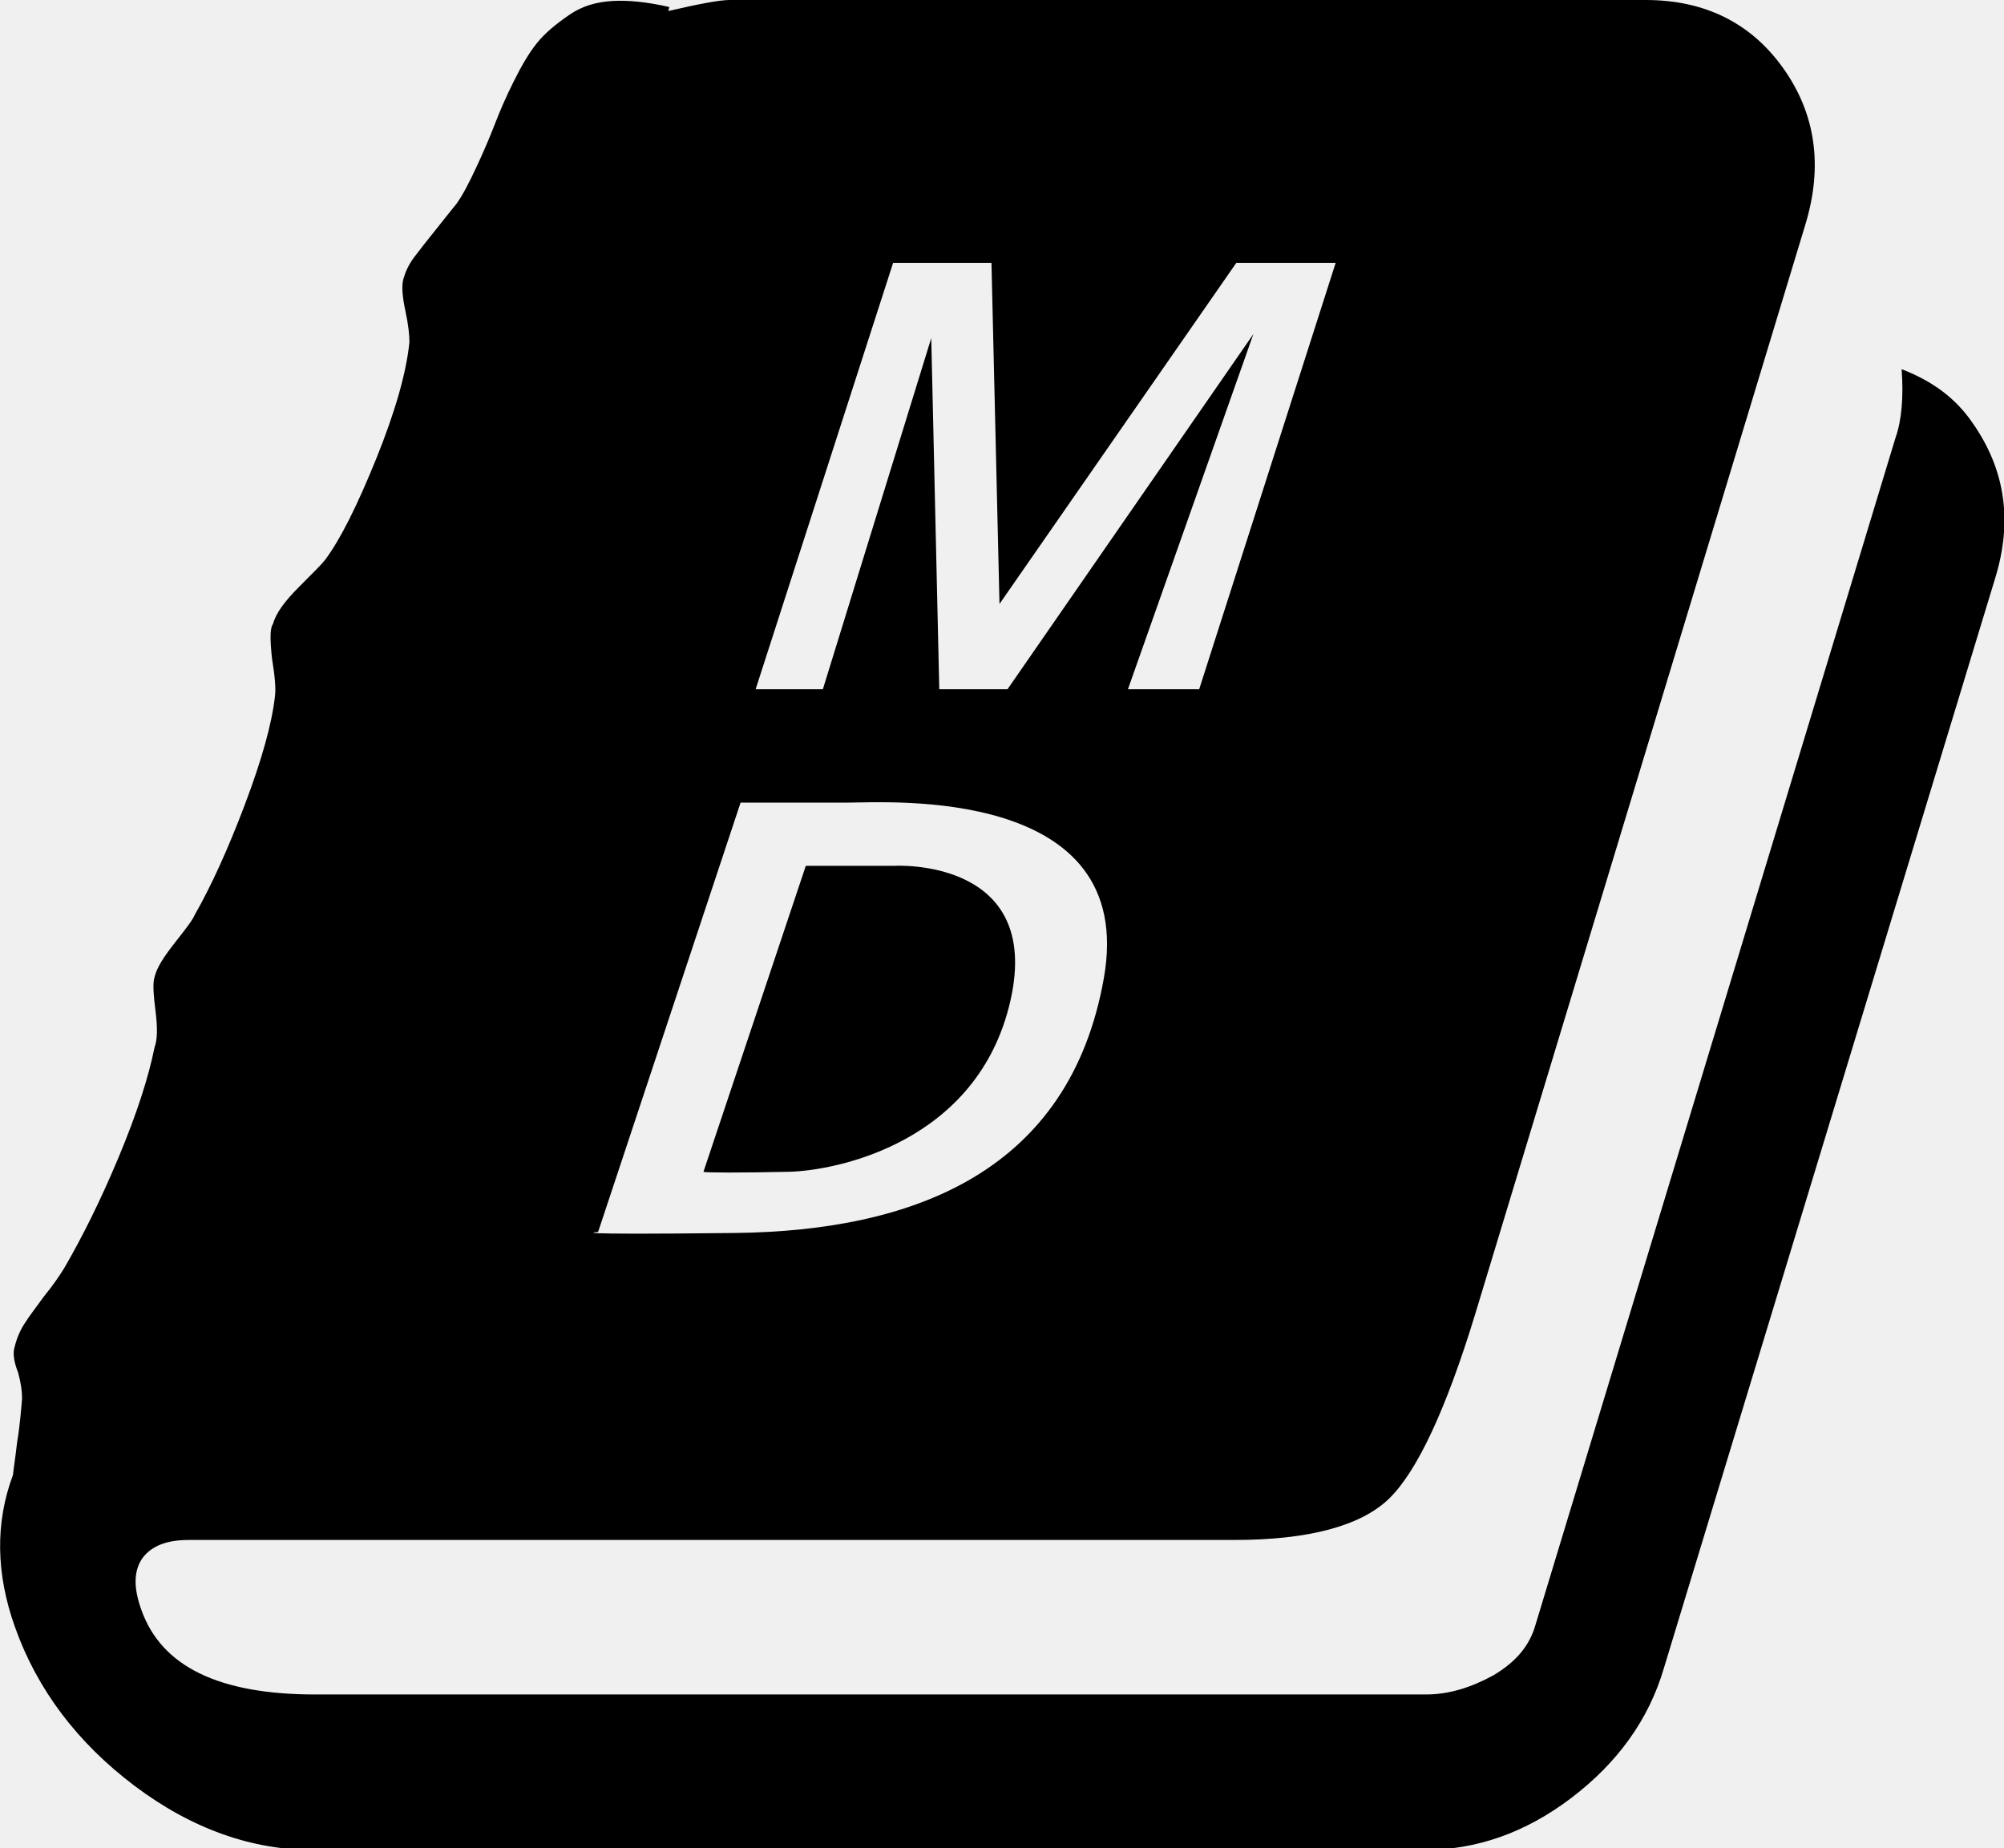
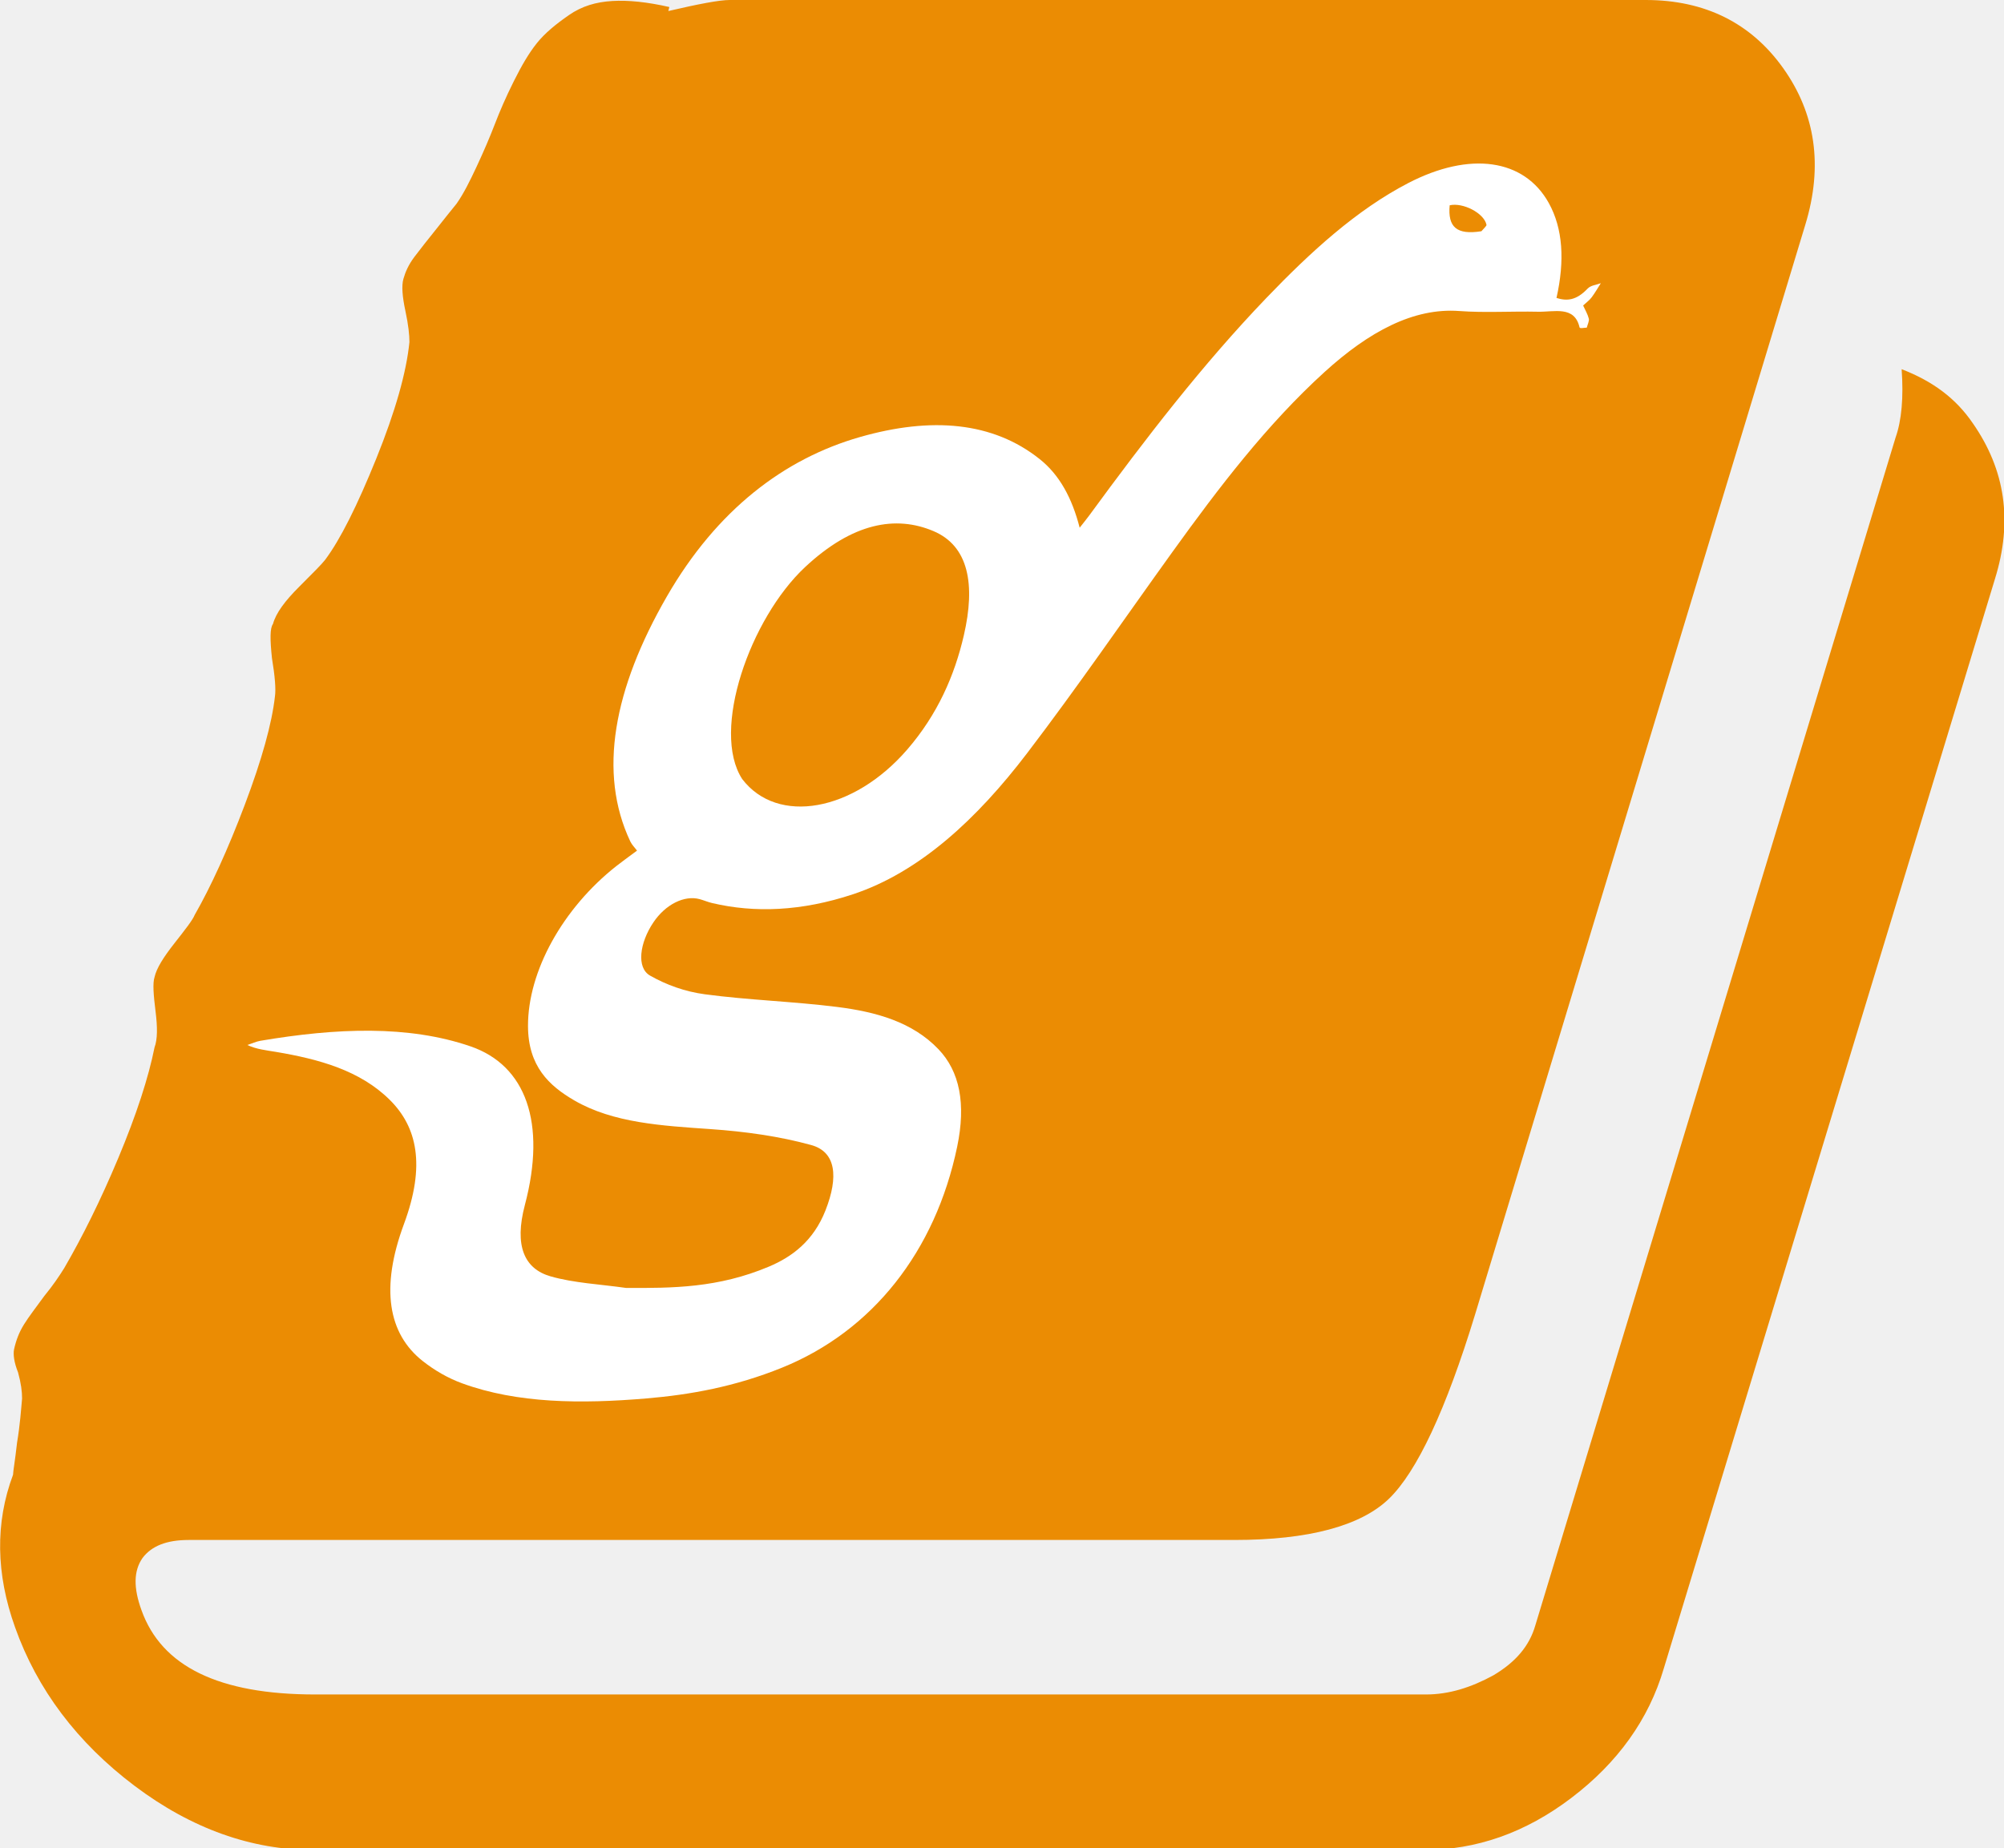
- <svg xmlns="http://www.w3.org/2000/svg" viewBox="0 0 199.7 184.2">
-   <style>
+ <svg xmlns="http://www.w3.org/2000/svg" viewBox="0 0 199.7 184.2" version="1.1" id="svg185" xml:space="preserve">
+   <defs id="defs189" />
+   <style id="style181">
    @media (prefers-color-scheme: dark) {
      svg { fill: white; }
    }
  </style>
-   <path d="M189.5,36.8c0.2,2.8,0,5.1-0.6,6.8L153,162c-0.6,2.1-2,3.7-4.2,5c-2.2,1.2-4.4,1.9-6.7,1.9H31.4c-9.6,0-15.3-2.8-17.3-8.4   c-0.8-2.2-0.8-3.9,0.1-5.2c0.9-1.2,2.4-1.8,4.6-1.8H123c7.4,0,12.6-1.4,15.4-4.1s5.7-8.9,8.6-18.4l32.9-108.6   c1.8-5.9,1-11.1-2.2-15.6S169.9,0,164,0H72.7c-1,0-3.1,0.4-6.1,1.1l0.1-0.4C64.5,0.2,62.6,0,61,0.1s-3,0.5-4.3,1.4   c-1.3,0.9-2.4,1.8-3.2,2.8S52,6.5,51.2,8.1c-0.8,1.6-1.4,3-1.9,4.3s-1.1,2.7-1.8,4.2c-0.7,1.5-1.3,2.7-2,3.7c-0.5,0.6-1.2,1.5-2,2.5   s-1.6,2-2.2,2.8s-0.9,1.5-1.1,2.2c-0.2,0.7-0.1,1.8,0.2,3.2c0.3,1.4,0.4,2.4,0.4,3.1c-0.3,3-1.4,6.9-3.3,11.6   c-1.9,4.7-3.6,8.1-5.1,10.1c-0.3,0.4-1.2,1.3-2.6,2.7c-1.4,1.4-2.3,2.6-2.6,3.7c-0.3,0.4-0.3,1.5-0.1,3.4c0.3,1.8,0.4,3.1,0.3,3.8   c-0.3,2.7-1.3,6.3-3,10.8c-1.7,4.5-3.4,8.2-5,11c-0.2,0.5-0.9,1.4-2,2.8c-1.1,1.4-1.8,2.5-2,3.4c-0.2,0.6-0.1,1.8,0.1,3.4   c0.2,1.6,0.2,2.8-0.1,3.6c-0.6,3-1.8,6.7-3.6,11c-1.8,4.3-3.6,7.9-5.4,11c-0.5,0.8-1.1,1.7-2,2.8c-0.8,1.1-1.5,2-2,2.8   s-0.8,1.6-1,2.5c-0.1,0.5,0,1.3,0.4,2.3c0.3,1.1,0.4,1.9,0.4,2.6c-0.1,1.1-0.2,2.6-0.5,4.4c-0.2,1.8-0.4,2.9-0.4,3.2   c-1.8,4.8-1.7,9.9,0.2,15.2c2.2,6.2,6.2,11.5,11.9,15.8c5.7,4.3,11.7,6.4,17.8,6.4h110.7c5.2,0,10.1-1.7,14.7-5.2s7.7-7.8,9.2-12.9   l33-108.6c1.8-5.8,1-10.9-2.2-15.5C194.9,39.7,192.6,38,189.5,36.8z M59.6,122.8L73.8,80c0,0,7,0,10.8,0s28.8-1.7,25.4,17.5   c-3.4,19.2-18.8,25.2-36.8,25.4S59.6,122.8,59.6,122.8z M78.6,116.8c4.7-0.1,18.9-2.9,22.1-17.1S89.2,86.3,89.2,86.3l-8.9,0   l-10.2,30.5C70.2,116.9,74,116.9,78.6,116.8z M75.3,68.7L89,26.2h9.8l0.8,34l23.6-34h9.9l-13.6,42.5h-7.1l12.5-35.4l-24.5,35.4h-6.8   l-0.8-35L82,68.7H75.3z" />
+   <path d="m 189.5,36.8 c 0.2,2.8 0,5.1 -0.6,6.8 L 153,162 c -0.6,2.1 -2,3.7 -4.2,5 -2.2,1.2 -4.4,1.9 -6.7,1.9 H 31.4 c -9.6,0 -15.3,-2.8 -17.3,-8.4 -0.8,-2.2 -0.8,-3.9 0.1,-5.2 0.9,-1.2 2.4,-1.8 4.6,-1.8 H 123 c 7.4,0 12.6,-1.4 15.4,-4.1 2.8,-2.7 5.7,-8.9 8.6,-18.4 L 179.9,22.4 c 1.8,-5.9 1,-11.1 -2.2,-15.6 C 174.5,2.3 169.9,0 164,0 H 72.7 c -1,0 -3.1,0.4 -6.1,1.1 L 66.7,0.7 C 64.5,0.2 62.6,0 61,0.1 c -1.6,0.1 -3,0.5 -4.3,1.4 -1.3,0.9 -2.4,1.8 -3.2,2.8 -0.8,1 -1.5,2.2 -2.3,3.8 -0.8,1.6 -1.4,3 -1.9,4.3 -0.5,1.3 -1.1,2.7 -1.8,4.2 -0.7,1.5 -1.3,2.7 -2,3.7 -0.5,0.6 -1.2,1.5 -2,2.5 -0.8,1 -1.6,2 -2.2,2.8 -0.6,0.8 -0.9,1.5 -1.1,2.2 -0.2,0.7 -0.1,1.8 0.2,3.2 0.3,1.4 0.4,2.4 0.4,3.1 -0.3,3 -1.4,6.9 -3.3,11.6 -1.9,4.7 -3.6,8.1 -5.1,10.1 -0.3,0.4 -1.2,1.3 -2.6,2.7 -1.4,1.4 -2.3,2.6 -2.6,3.7 -0.3,0.4 -0.3,1.5 -0.1,3.4 0.3,1.8 0.4,3.1 0.3,3.8 -0.3,2.7 -1.3,6.3 -3,10.8 -1.7,4.5 -3.4,8.2 -5,11 -0.2,0.5 -0.9,1.4 -2,2.8 -1.1,1.4 -1.8,2.5 -2,3.4 -0.2,0.6 -0.1,1.8 0.1,3.4 0.2,1.6 0.2,2.8 -0.1,3.6 -0.6,3 -1.8,6.7 -3.6,11 -1.8,4.3 -3.6,7.9 -5.4,11 -0.5,0.8 -1.1,1.7 -2,2.8 -0.8,1.1 -1.5,2 -2,2.8 -0.5,0.8 -0.8,1.6 -1,2.5 -0.1,0.5 0,1.3 0.4,2.3 0.3,1.1 0.4,1.9 0.4,2.6 -0.1,1.1 -0.2,2.6 -0.5,4.4 -0.2,1.8 -0.4,2.9 -0.4,3.2 -1.8,4.8 -1.7,9.9 0.2,15.2 2.2,6.2 6.2,11.5 11.9,15.8 5.7,4.3 11.7,6.4 17.8,6.4 h 110.7 c 5.2,0 10.1,-1.7 14.7,-5.2 4.6,-3.5 7.7,-7.8 9.2,-12.9 l 33,-108.6 c 1.8,-5.8 1,-10.9 -2.2,-15.5 -1.7,-2.5 -4,-4.2 -7.1,-5.4 z" id="path183" style="fill:#eb8c03;fill-opacity:1" />
+   <g id="g984" transform="matrix(0.3387727,0,0,0.3387727,-18.73041,-31.03248)" style="fill:#ffffff;fill-opacity:1">
+     <path fill="#eb8c03" opacity="1" stroke="none" d="m 239.431,470.552 c 13.693,0.066 27.071,0.027 41.994,-6.255 6.82,-2.871 13.131,-7.524 16.681,-16.555 3.911,-9.949 3.074,-17.23 -4.201,-19.235 -9.36,-2.579 -19.397,-3.977 -29.63,-4.69 -14.263,-0.994 -28.58,-1.779 -40.057,-8.442 -7.437,-4.317 -13.573,-10.07 -13.616,-21.84 -0.059,-16.138 10.213,-34.658 25.961,-47.091 1.712,-1.351 3.459,-2.589 6.109,-4.564 -0.71,-0.954 -1.504,-1.694 -1.986,-2.714 -9.541,-20.201 -4.909,-44.883 10.764,-72.066 14.704,-25.502 34.53,-40.526 56.756,-46.897 21.067,-6.038 39.13,-4.514 52.939,6.505 5.816,4.641 9.482,11.418 11.732,20.164 1.163,-1.489 2.061,-2.575 2.891,-3.711 16.471,-22.515 33.259,-44.317 51.98,-63.84 13.064,-13.624 26.583,-25.965 41.76,-33.845 18.163,-9.43 34.148,-7.149 41.363,5.868 4.164,7.512 4.725,16.959 2.262,27.925 3.014,0.945 5.796,0.789 9.135,-2.73 0.961,-1.013 2.588,-1.099 3.908,-1.61 -0.897,1.402 -1.724,2.865 -2.72,4.186 -0.628,0.835 -1.507,1.457 -2.486,2.373 0.628,1.387 1.33,2.521 1.679,3.898 0.159,0.627 -0.382,1.731 -0.605,2.619 -0.737,-0.008 -2.028,0.35 -2.127,-0.08 -1.482,-6.46 -7.451,-4.493 -12.241,-4.603 -7.666,-0.177 -15.592,0.354 -23.127,-0.208 -13.46,-1.004 -26.583,6.058 -39.701,17.999 -16.827,15.317 -30.976,33.838 -44.776,53.014 -14.075,19.559 -27.853,39.677 -42.718,59.169 -14.66,19.224 -31.541,34.933 -51.216,41.446 -15.031,4.976 -28.833,5.537 -41.436,2.551 -1.24,-0.294 -2.372,-0.8 -3.593,-1.133 -4.534,-1.234 -10.074,1.555 -13.631,6.843 -4.048,6.017 -5.041,13.337 -0.965,15.654 4.79,2.724 10.249,4.706 16.092,5.491 12.792,1.718 26.146,2.115 38.955,3.732 11.415,1.441 22.103,4.394 29.788,12.446 6.209,6.505 8.148,15.97 5.491,28.7 -6.419,30.759 -24.9,54.205 -51.507,64.982 -13.831,5.602 -27.003,7.967 -39.907,9.057 -19.298,1.63 -37.957,1.478 -54.171,-4.438 -4.248,-1.55 -8.16,-3.834 -11.638,-6.579 -10.132,-7.997 -12.504,-21.427 -5.501,-40.305 6.425,-17.318 3.851,-28.553 -4.153,-36.503 -8.752,-8.693 -20.808,-11.999 -33.554,-14.148 -2.798,-0.472 -5.689,-0.755 -8.347,-2.014 1.273,-0.423 2.599,-1.036 3.81,-1.241 22.389,-3.791 43.513,-4.645 61.794,1.626 16.312,5.595 22.415,22.476 16.014,46.696 -3.17,11.995 -0.179,18.772 7.575,20.99 6.845,1.959 14.526,2.309 22.176,3.4 m 34.182,-149.723 c 10.371,13.581 32.711,9.635 48.55,-8.695 8.935,-10.341 13.926,-21.819 16.647,-33.605 3.462,-14.994 1.409,-26.278 -8.954,-30.663 -11.038,-4.67 -23.753,-2.495 -37.771,10.616 -16.148,15.103 -27.738,48.094 -18.472,62.347 M 491.05,159.64 c 0.526,-0.637 1.555,-1.587 1.501,-1.863 -0.673,-3.443 -6.934,-6.678 -10.839,-5.768 -0.585,6.426 2.069,8.779 9.338,7.631 z" id="path444" style="fill:#ffffff;fill-opacity:1" />
+     <path fill="#fef8f0" opacity="1" stroke="none" d="m 507.617,153.87 c -9.462,1.29 -14.339,-1.428 -16.497,-8.906 5.152,-1.083 15.6,2.648 18.154,6.651 0.205,0.321 -0.825,1.431 -1.657,2.255 z" id="path456" style="fill:#ffffff;fill-opacity:1" />
+   </g>
</svg>
